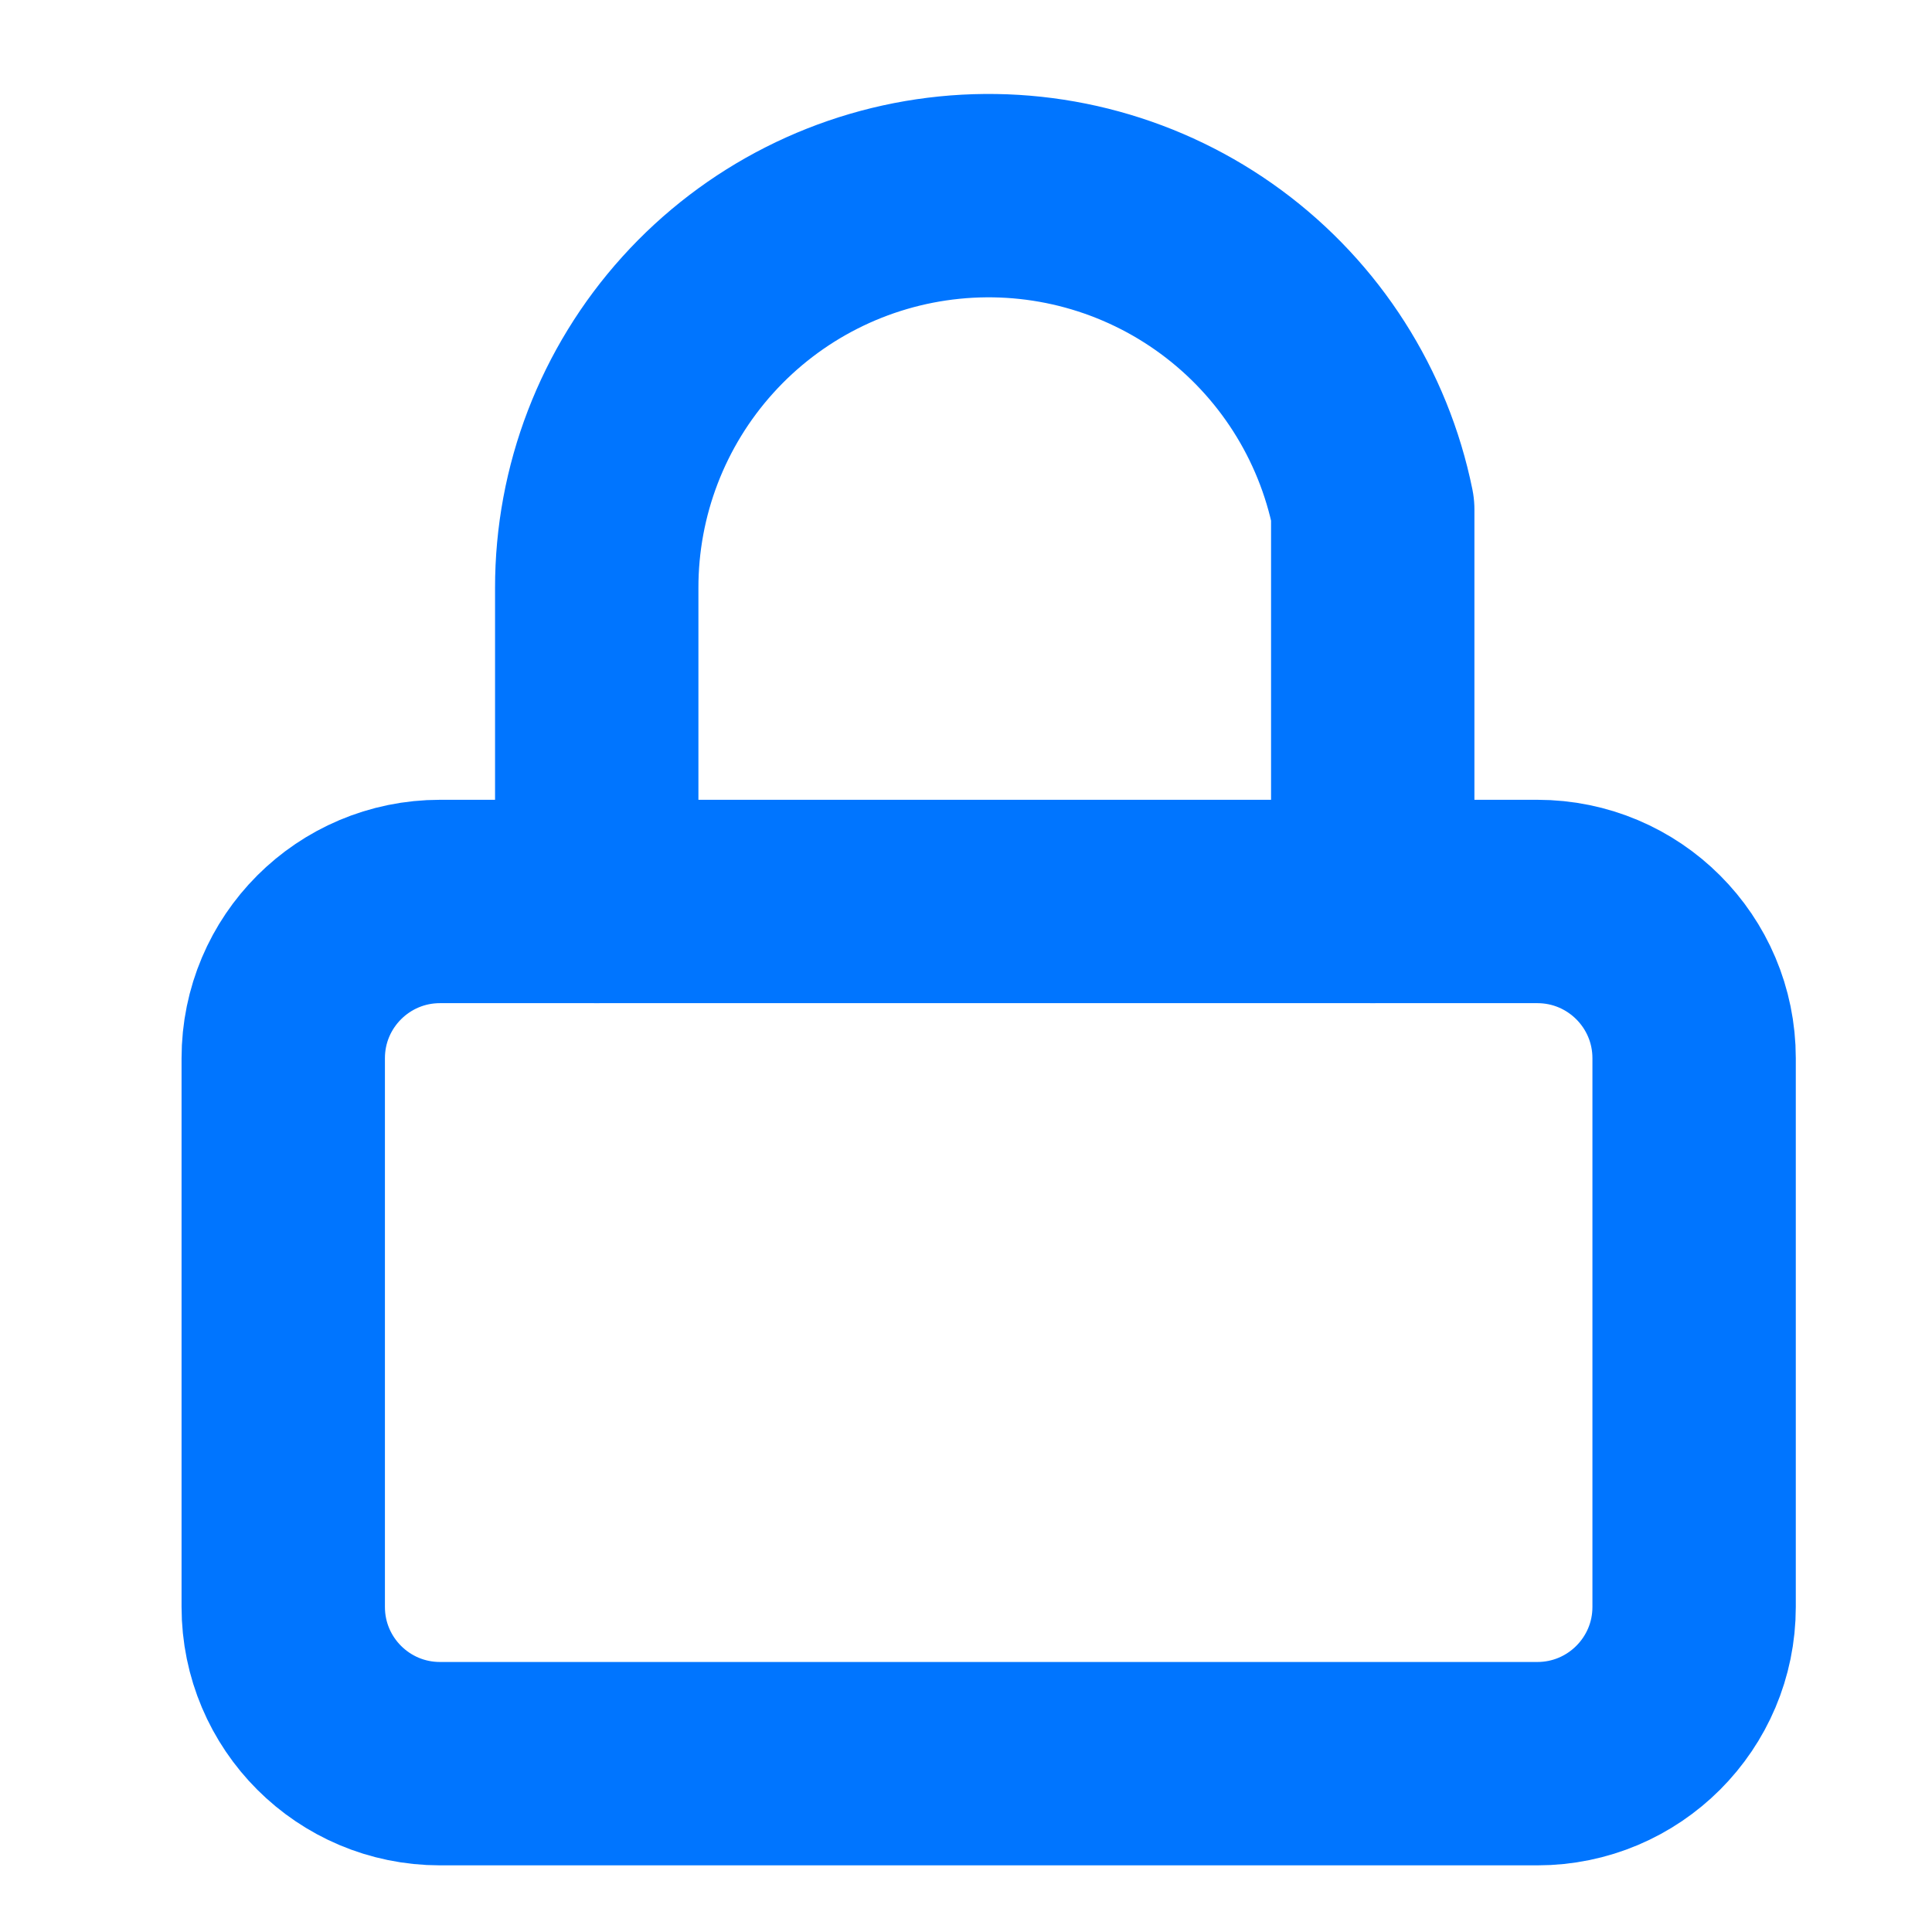
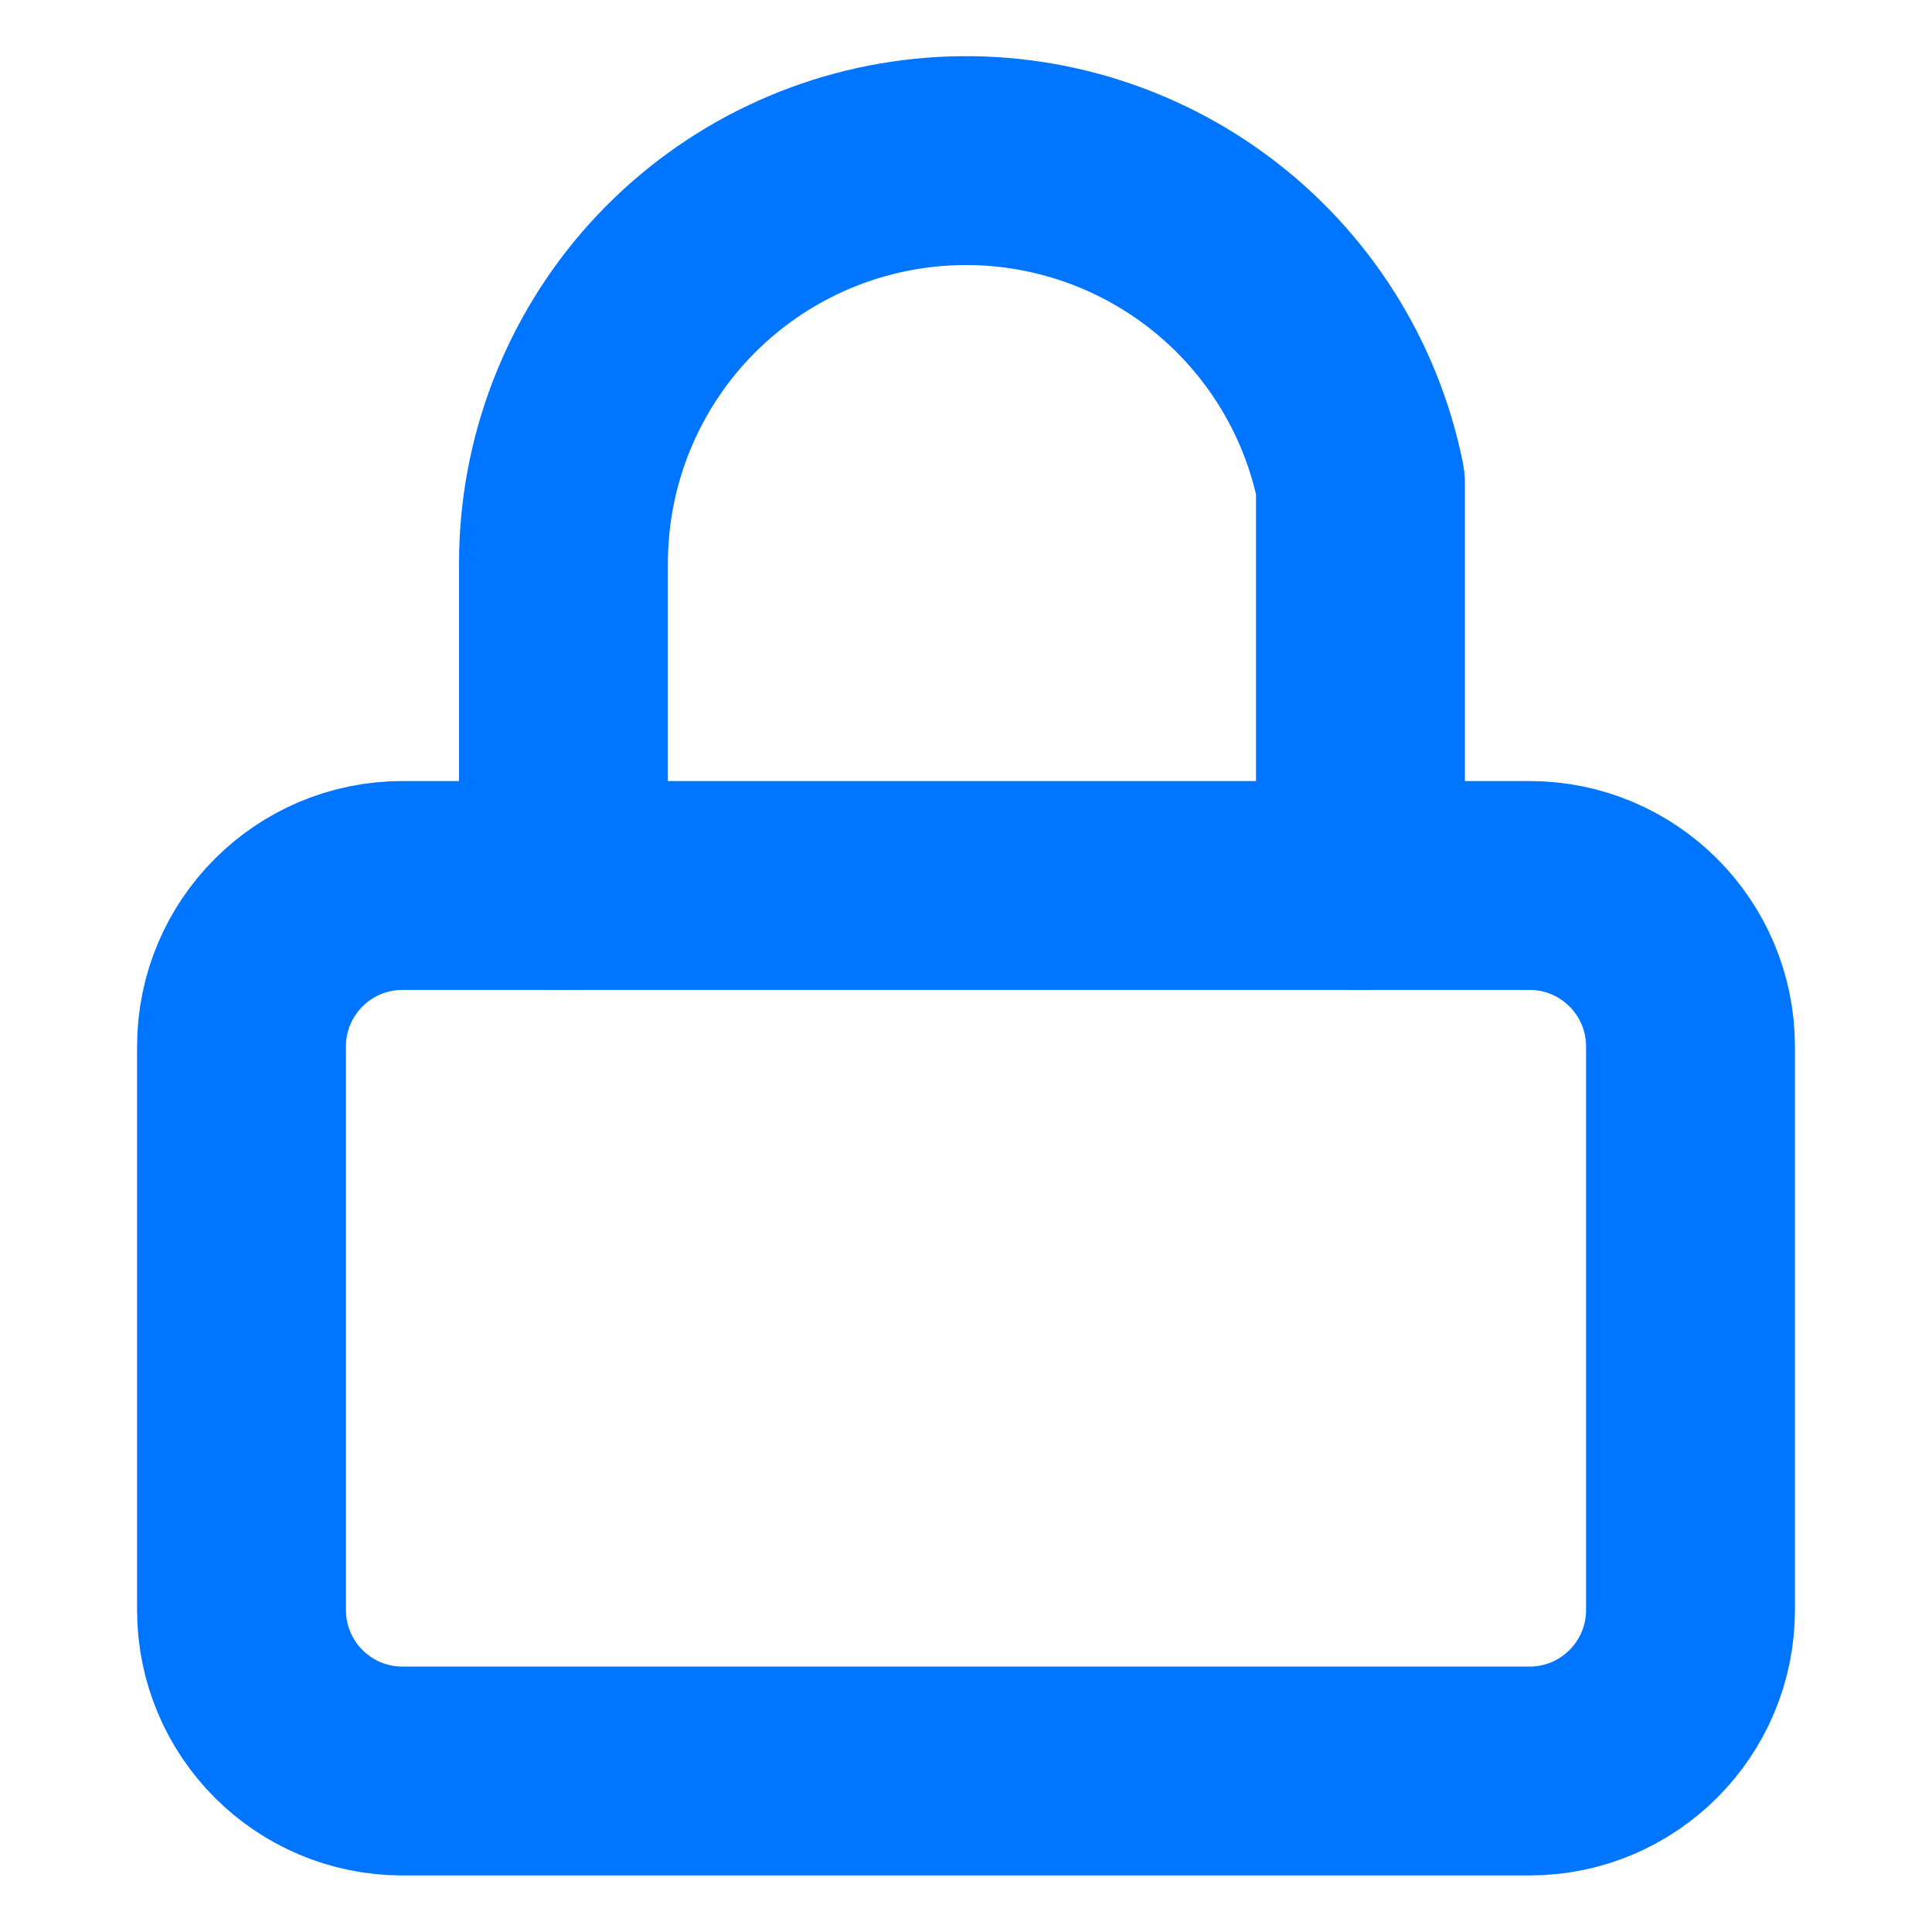
- <svg xmlns="http://www.w3.org/2000/svg" width="38" height="38" viewBox="0 0 38 38" fill="none">
-   <path d="M30.238 17.731H8.654C6.951 17.731 5.571 19.111 5.571 20.814V31.606C5.571 33.309 6.951 34.689 8.654 34.689H30.238C31.94 34.689 33.321 33.309 33.321 31.606V20.814C33.321 19.111 31.94 17.731 30.238 17.731Z" stroke="#0075FF" stroke-width="4" stroke-linecap="round" stroke-linejoin="round" />
-   <path d="M11.737 17.731V11.564C11.735 9.653 12.444 7.808 13.725 6.39C15.006 4.971 16.769 4.079 18.671 3.887C20.573 3.695 22.478 4.216 24.017 5.35C25.556 6.484 26.619 8.149 27 10.023V17.731" stroke="#0075FF" stroke-width="4" stroke-linecap="round" stroke-linejoin="round" />
+ <svg xmlns="http://www.w3.org/2000/svg" width="37" height="37" viewBox="0 0 37 37" fill="none">
+   <path d="M29.292 16.958H7.708C6.005 16.958 4.625 18.339 4.625 20.042V30.833C4.625 32.536 6.005 33.917 7.708 33.917H29.292C30.994 33.917 32.375 32.536 32.375 30.833V20.042C32.375 18.339 30.994 16.958 29.292 16.958Z" stroke="#0075FF" stroke-width="4" stroke-linecap="round" stroke-linejoin="round" />
+   <path d="M10.791 16.958V10.792C10.79 8.88 11.498 7.036 12.779 5.617C14.061 4.199 15.823 3.307 17.725 3.115C19.627 2.922 21.532 3.444 23.072 4.578C24.611 5.711 25.674 7.377 26.054 9.25V16.958" stroke="#0075FF" stroke-width="4" stroke-linecap="round" stroke-linejoin="round" />
</svg>
